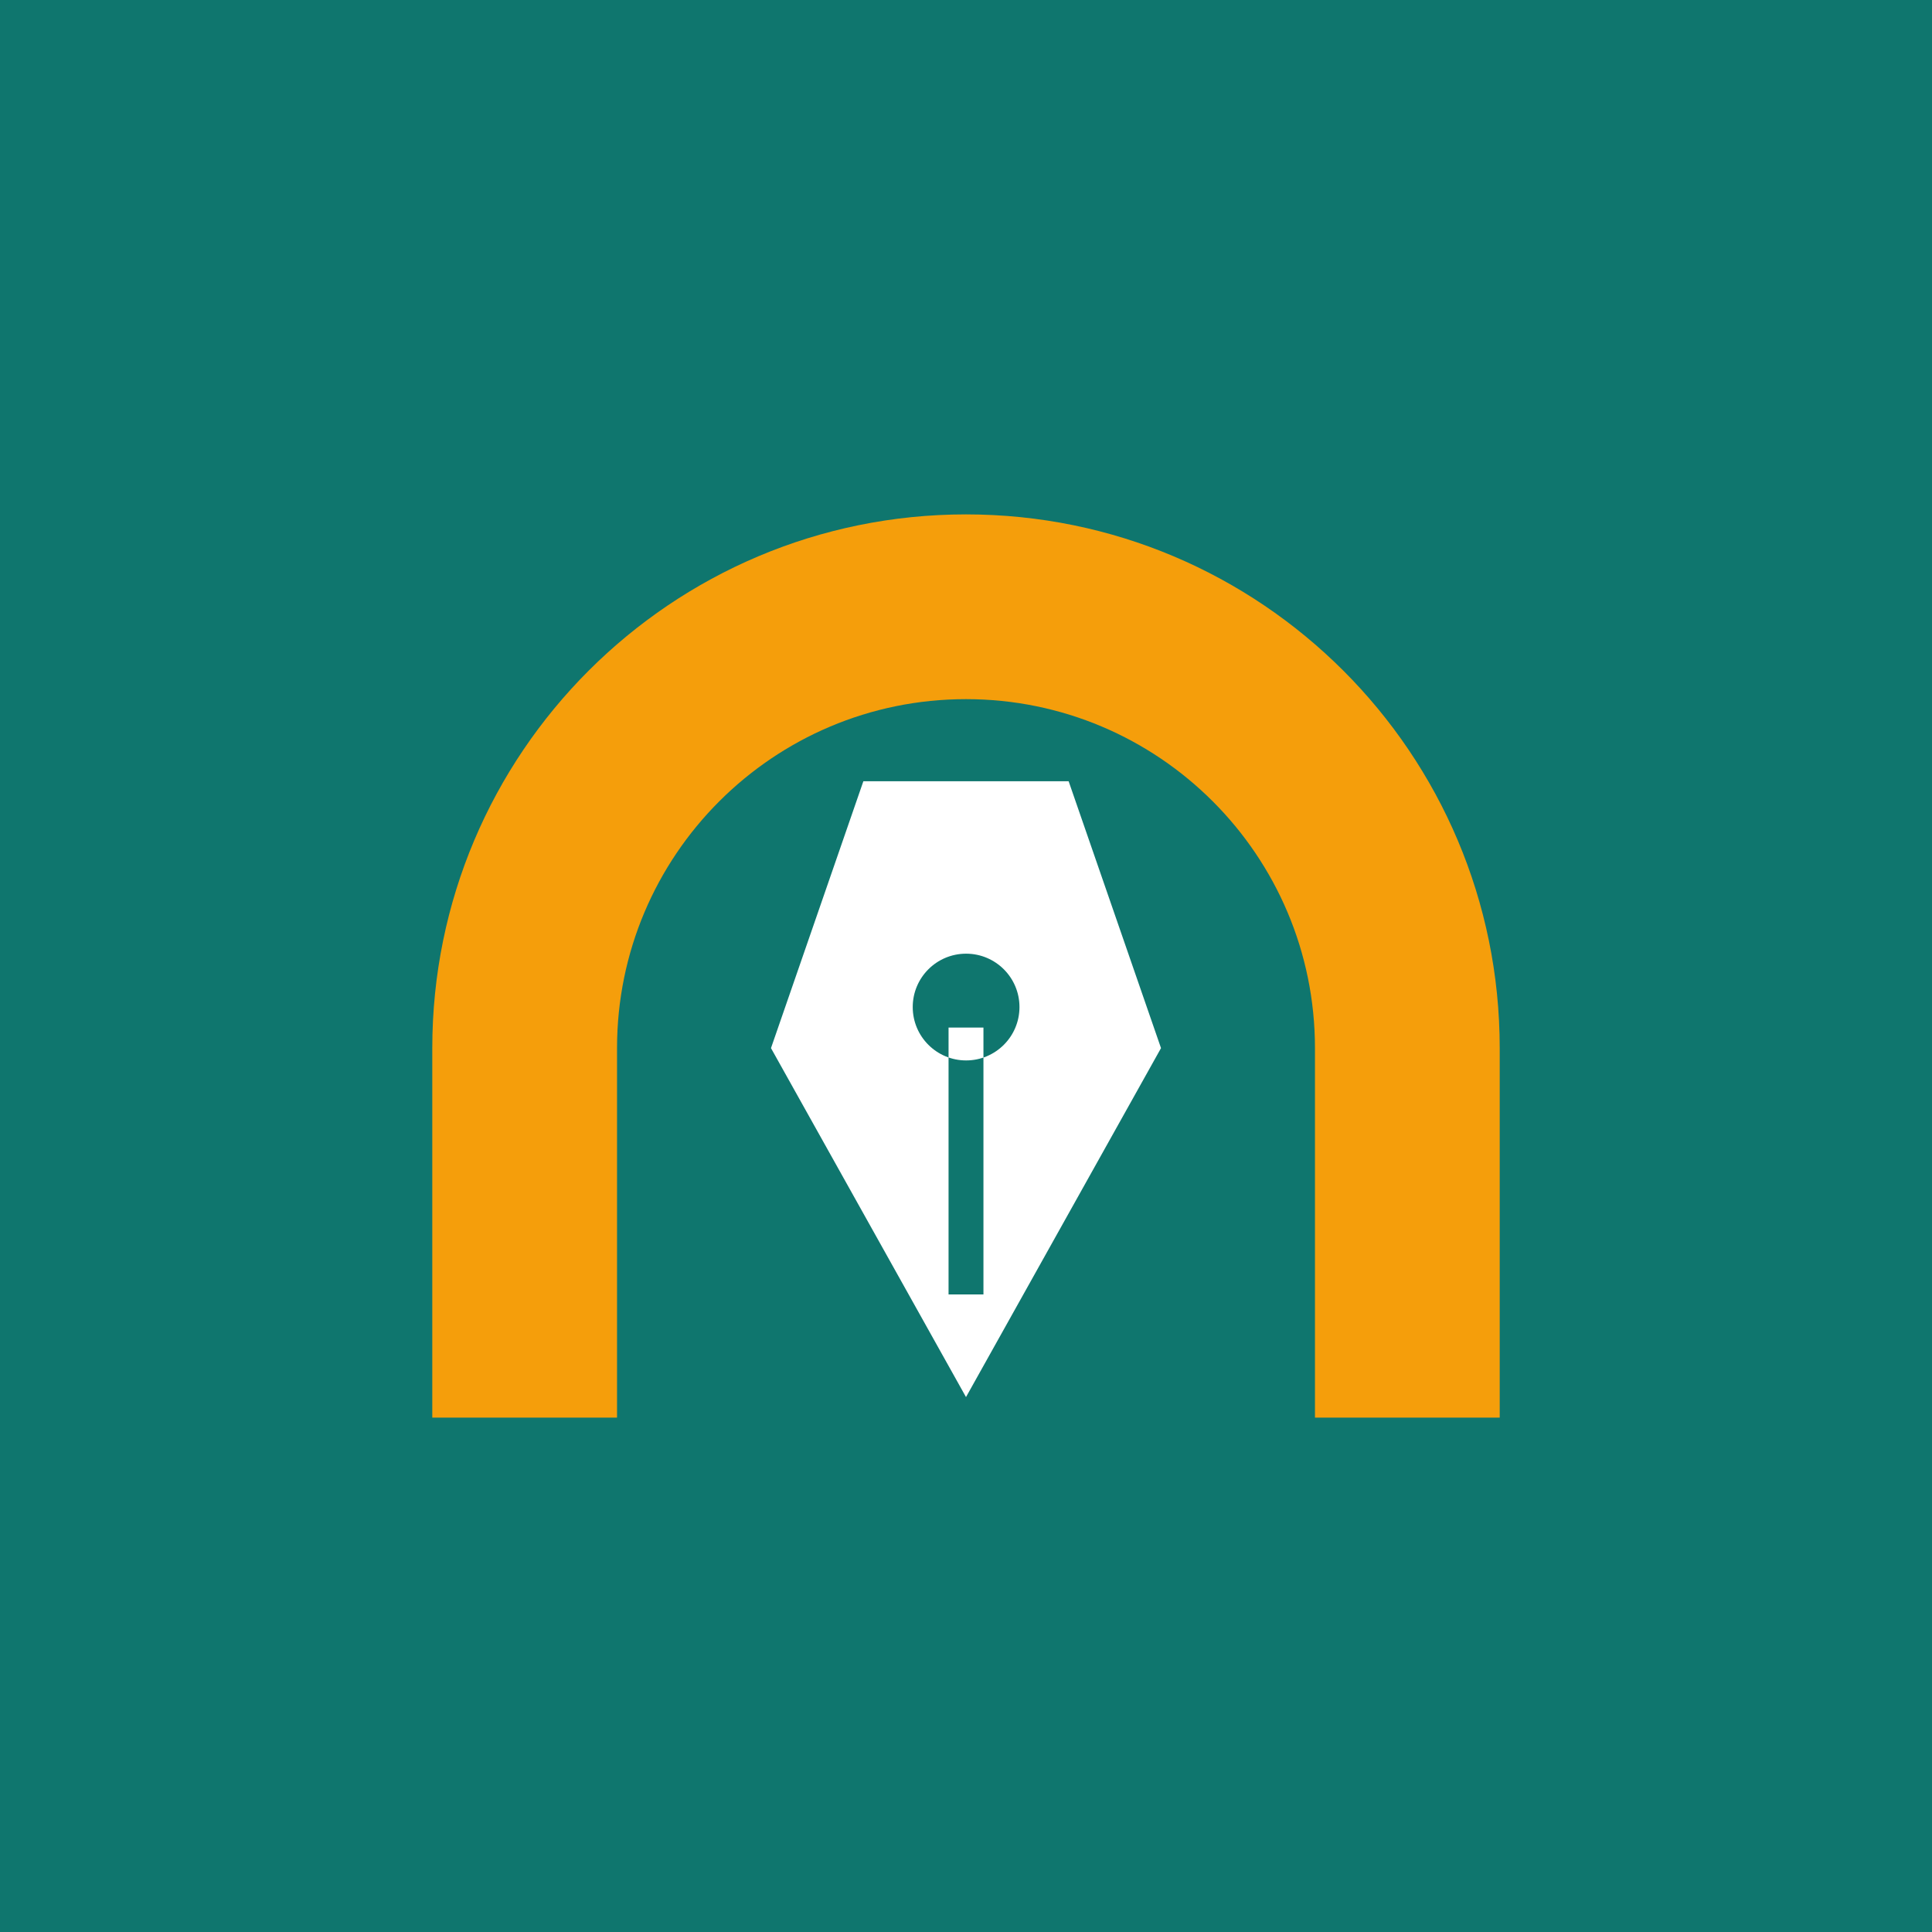
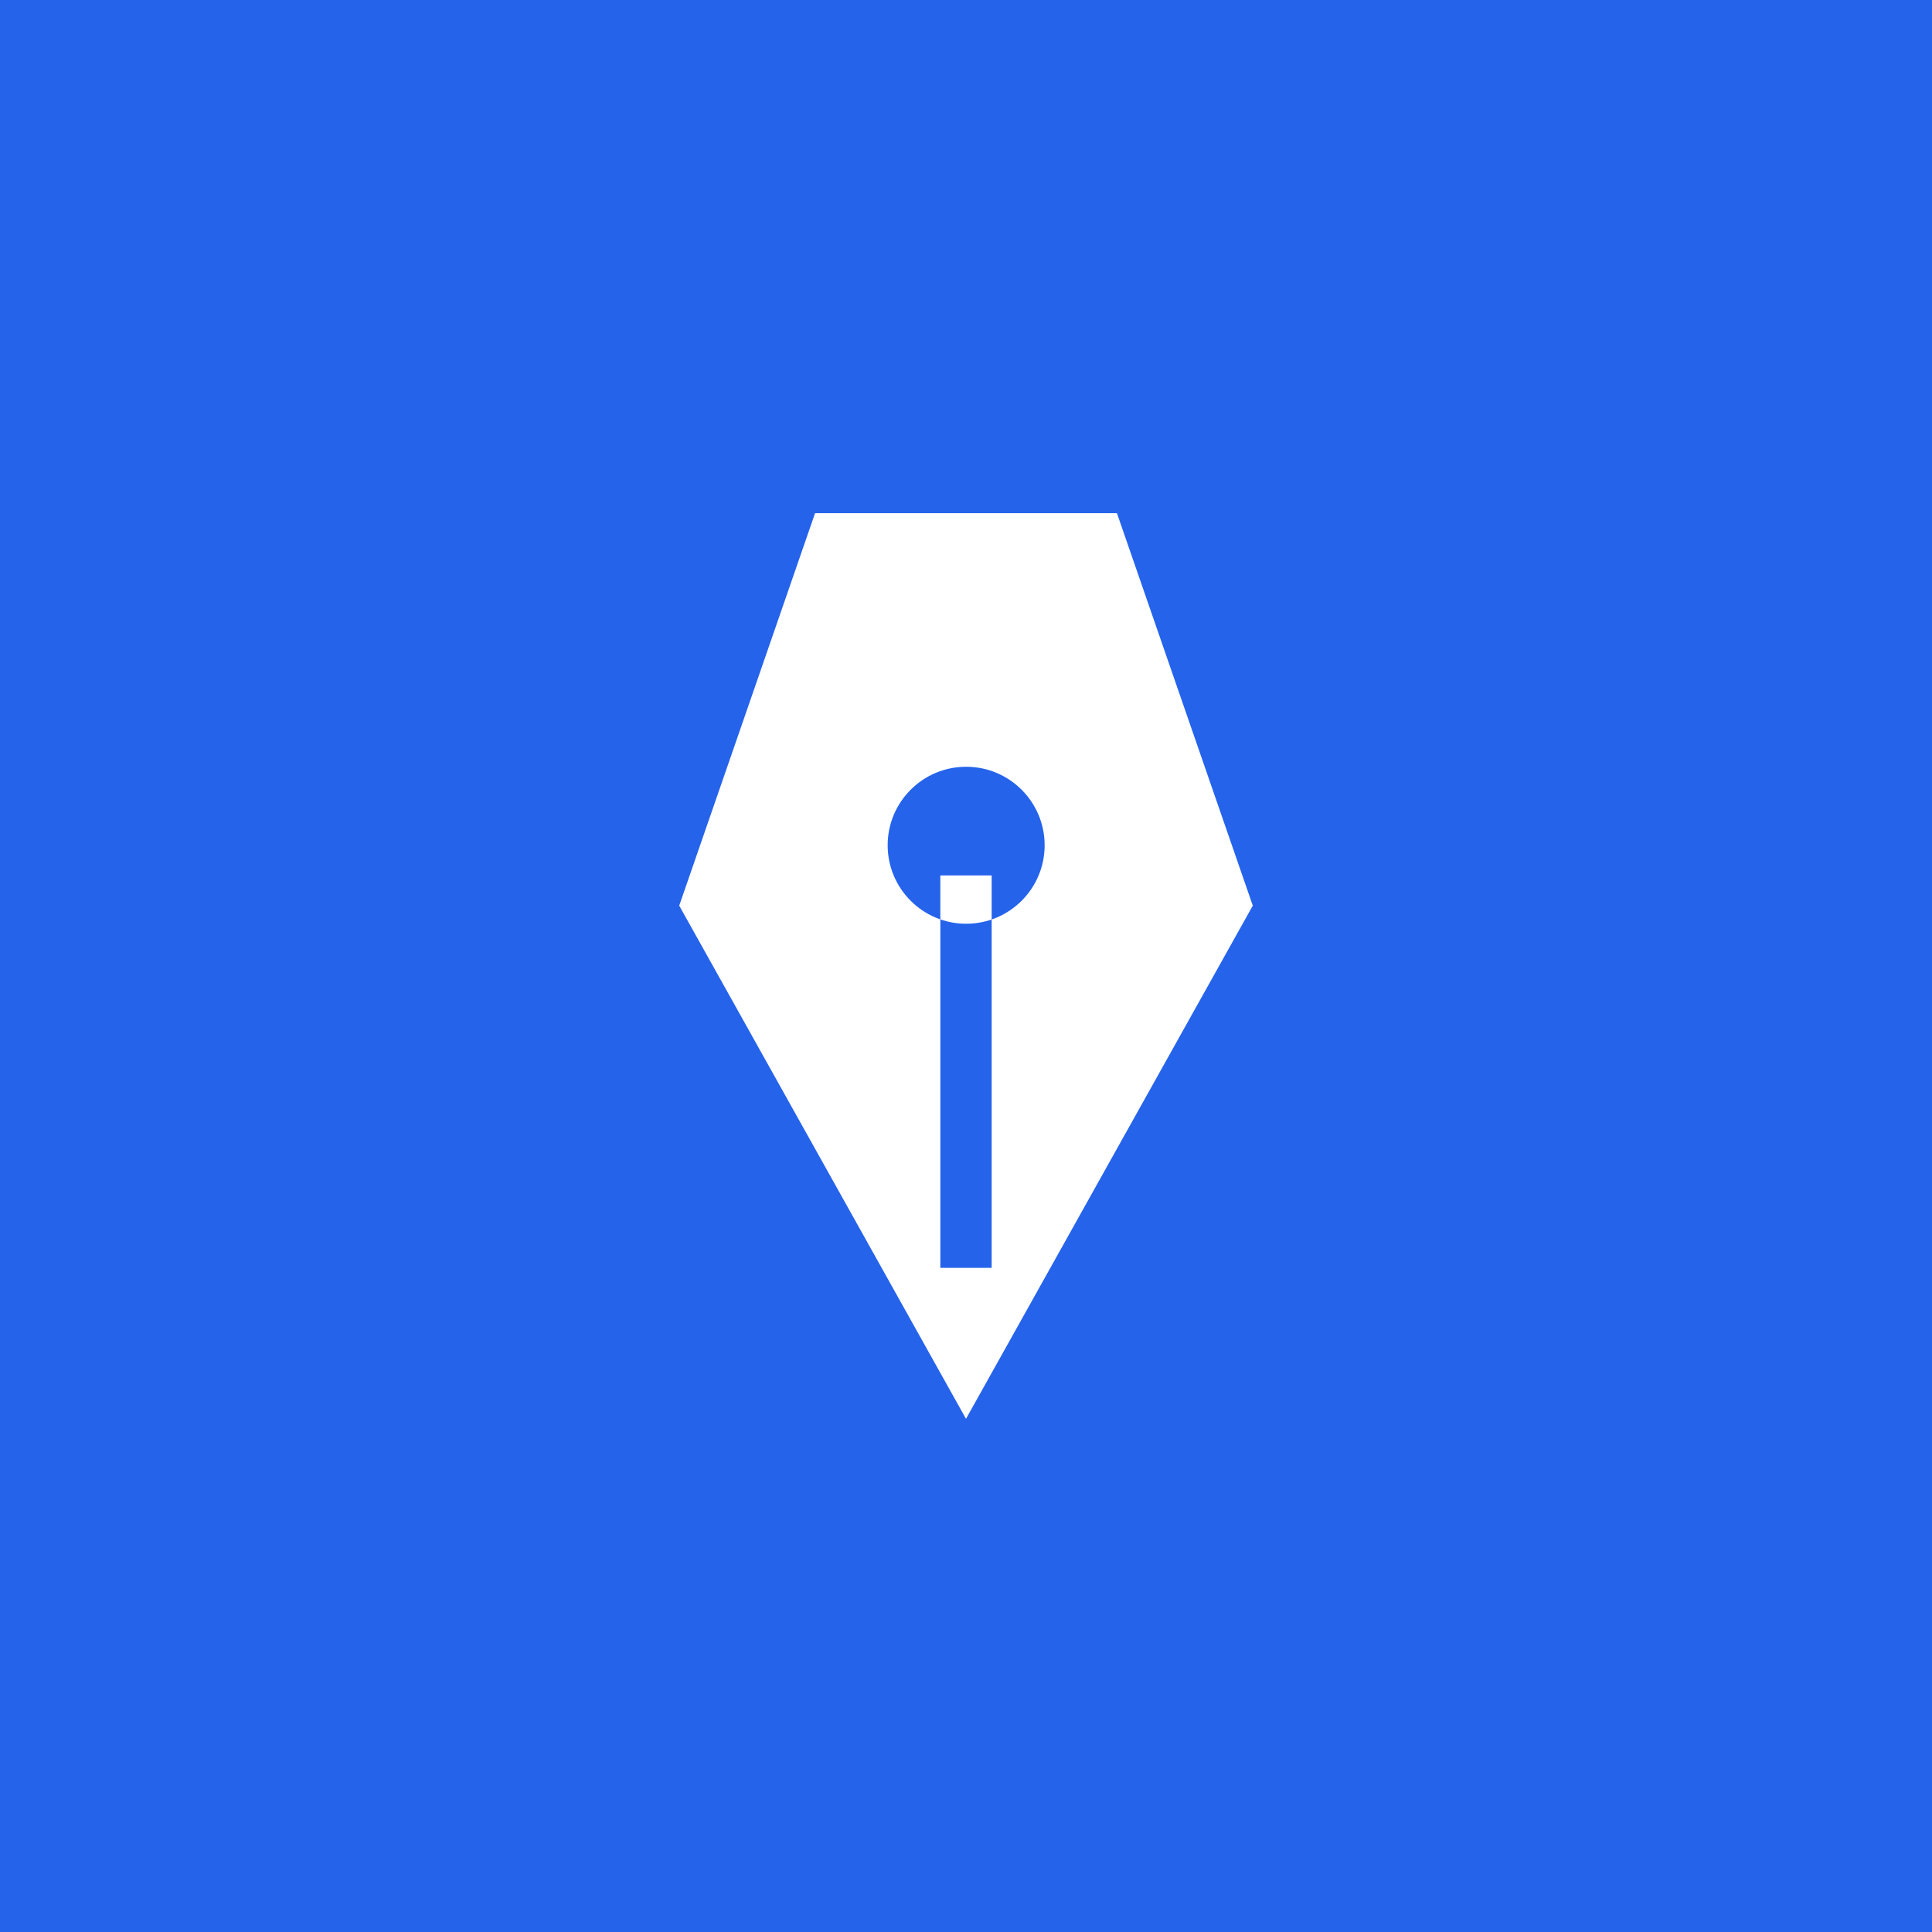
<svg xmlns="http://www.w3.org/2000/svg" viewBox="0 0 180 180" width="180" height="180">
-   <rect width="180" height="180" rx="0.0" fill="#0F766E" />
-   <g transform="translate(28.8 28.8) scale(1.9125)">
-     <path d="M6 54V36A26 26 0 0 1 58 36V54H49V36A17 17 0 0 0 15 36V54Z" fill="#F59E0B" />
-     <path d="M27 23H37L41.5 36L32 53L22.5 36ZM32 31.4a2.6 2.6 0 1 0 0.01 0ZM31.15 35H32.85V48H31.15Z" fill="#FFFFFF" fill-rule="evenodd" />
+   <g transform="translate(0 0) scale(2.8125)">
+     <rect width="64" height="64" rx="0.0" fill="#2563EB" />
+     <path transform="translate(32 32) scale(1.0) translate(-32 -38)" d="M27 23H37L41.5 36L32 53L22.5 36ZM32 31.4a2.6 2.6 0 1 0 0.01 0ZM31.15 35H32.85V48H31.15Z" fill="#FFFFFF" fill-rule="evenodd" />
  </g>
</svg>
